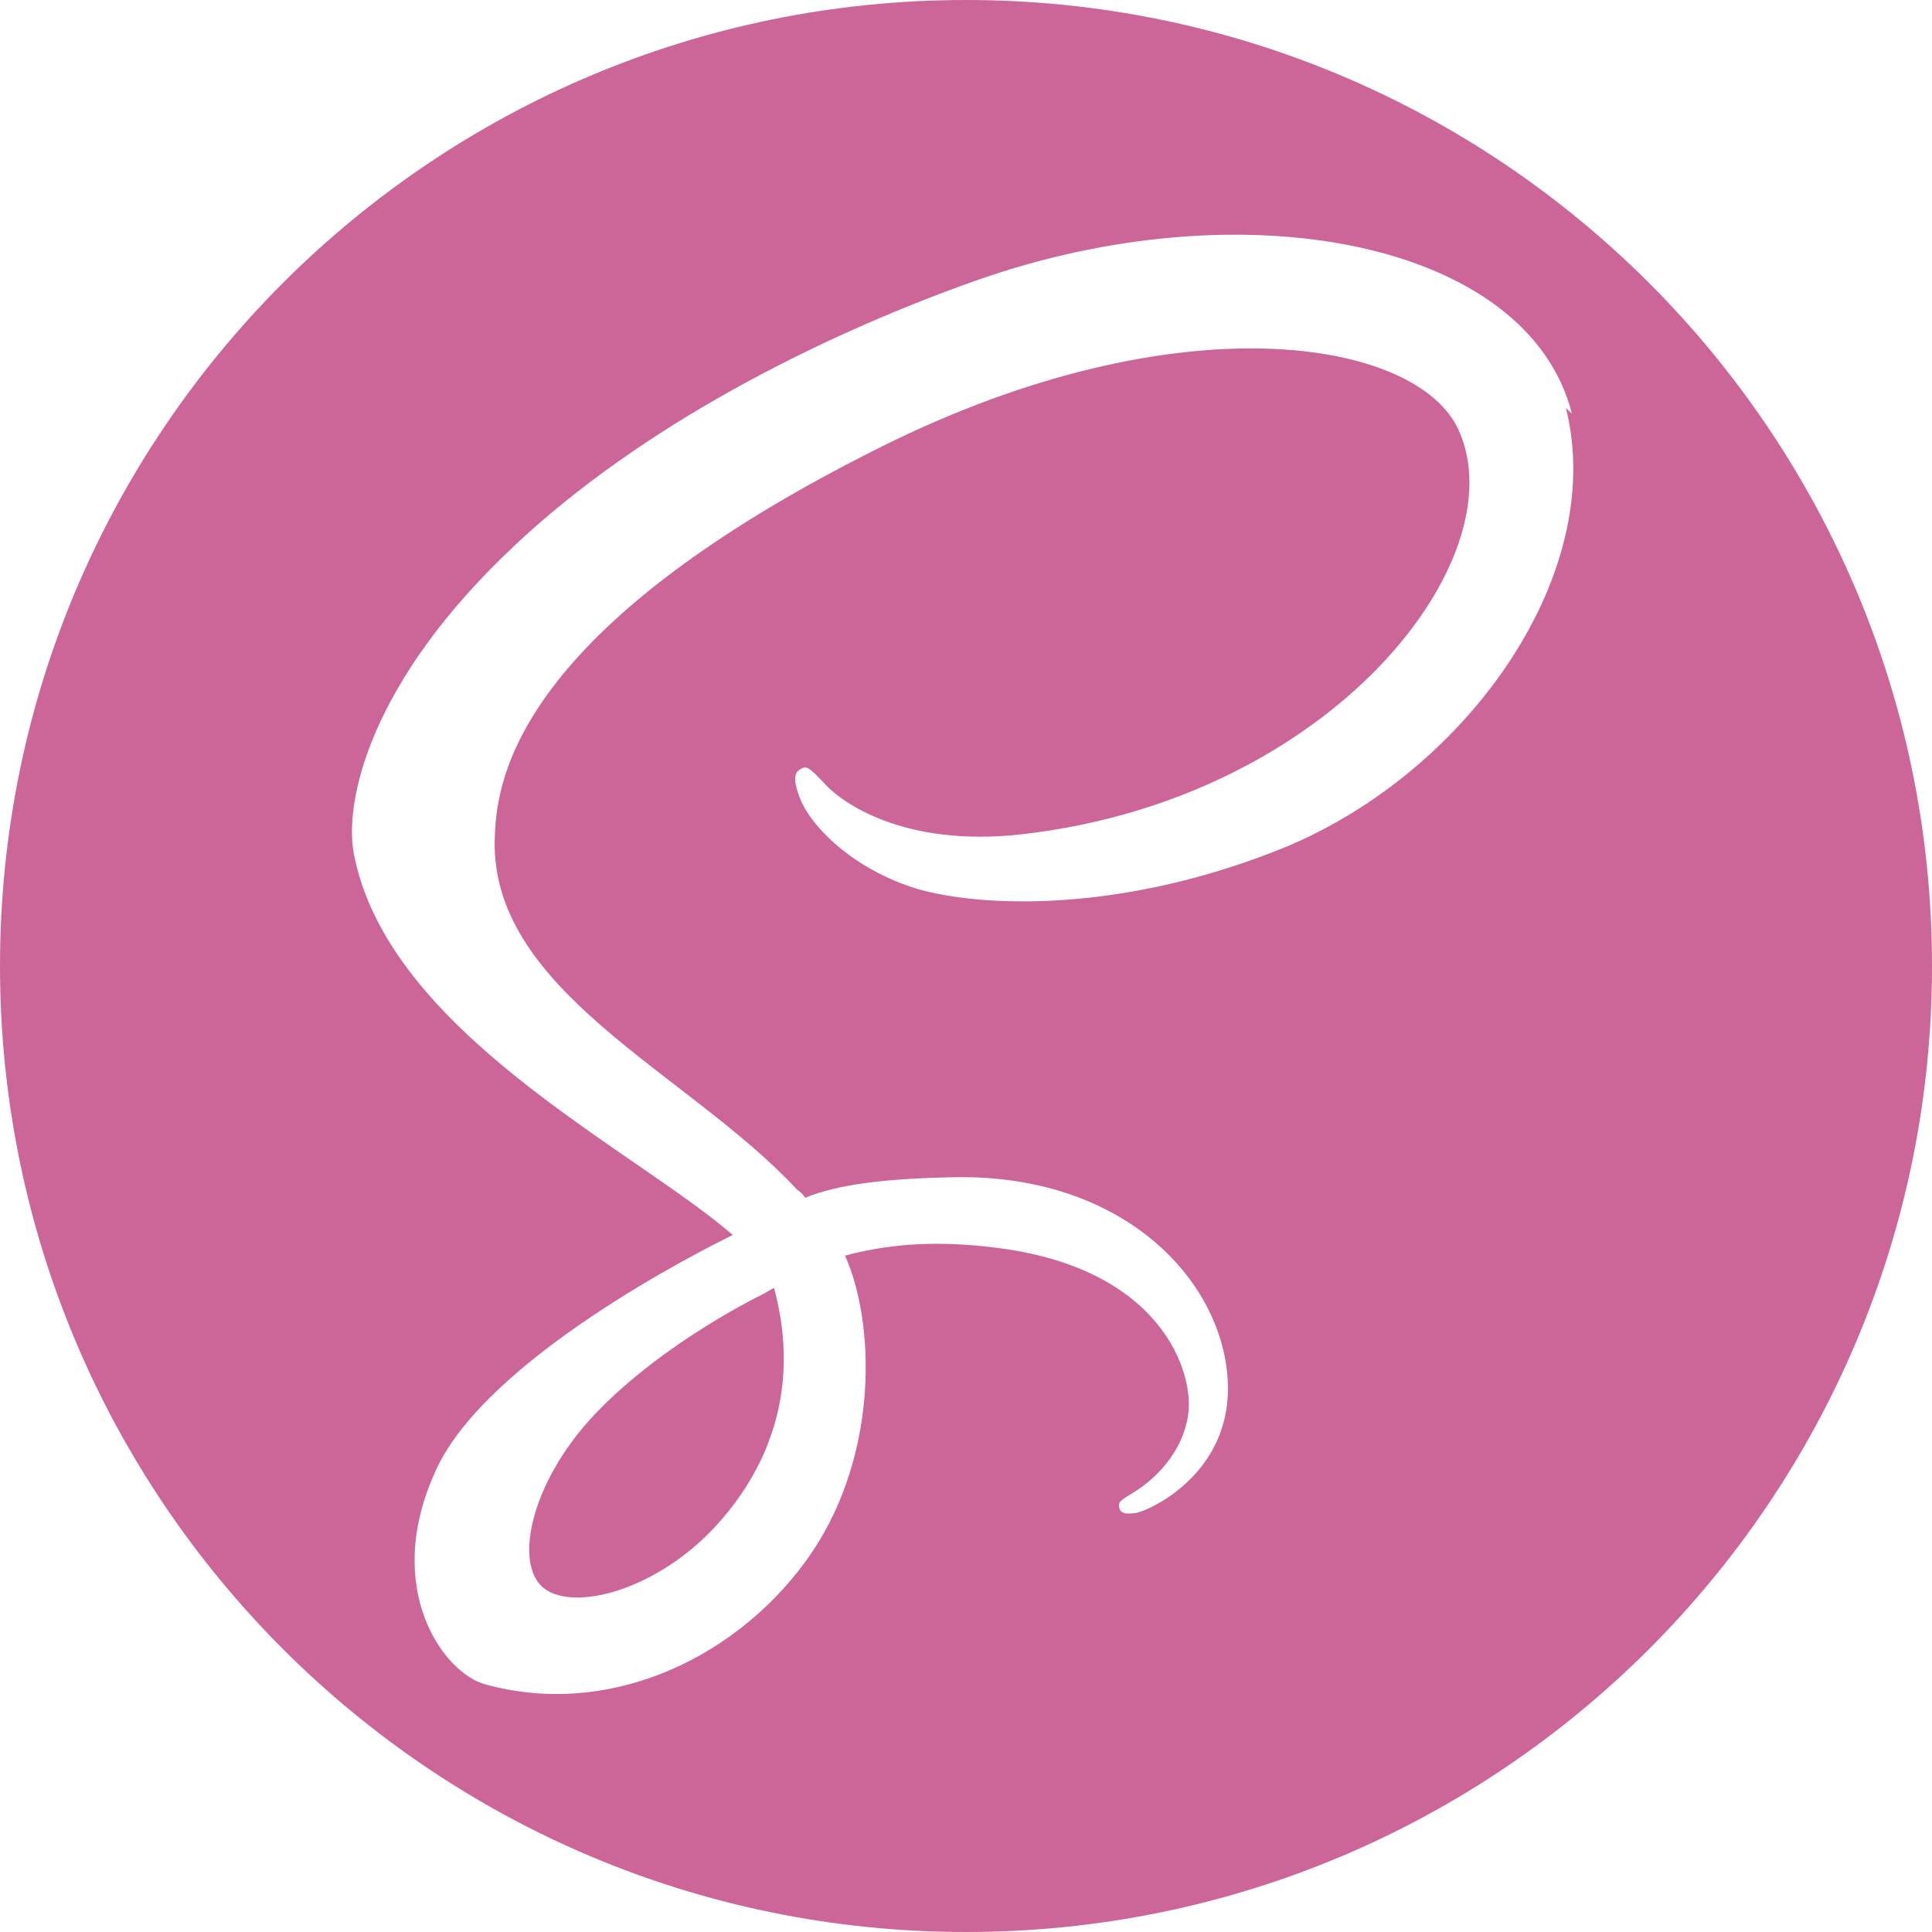
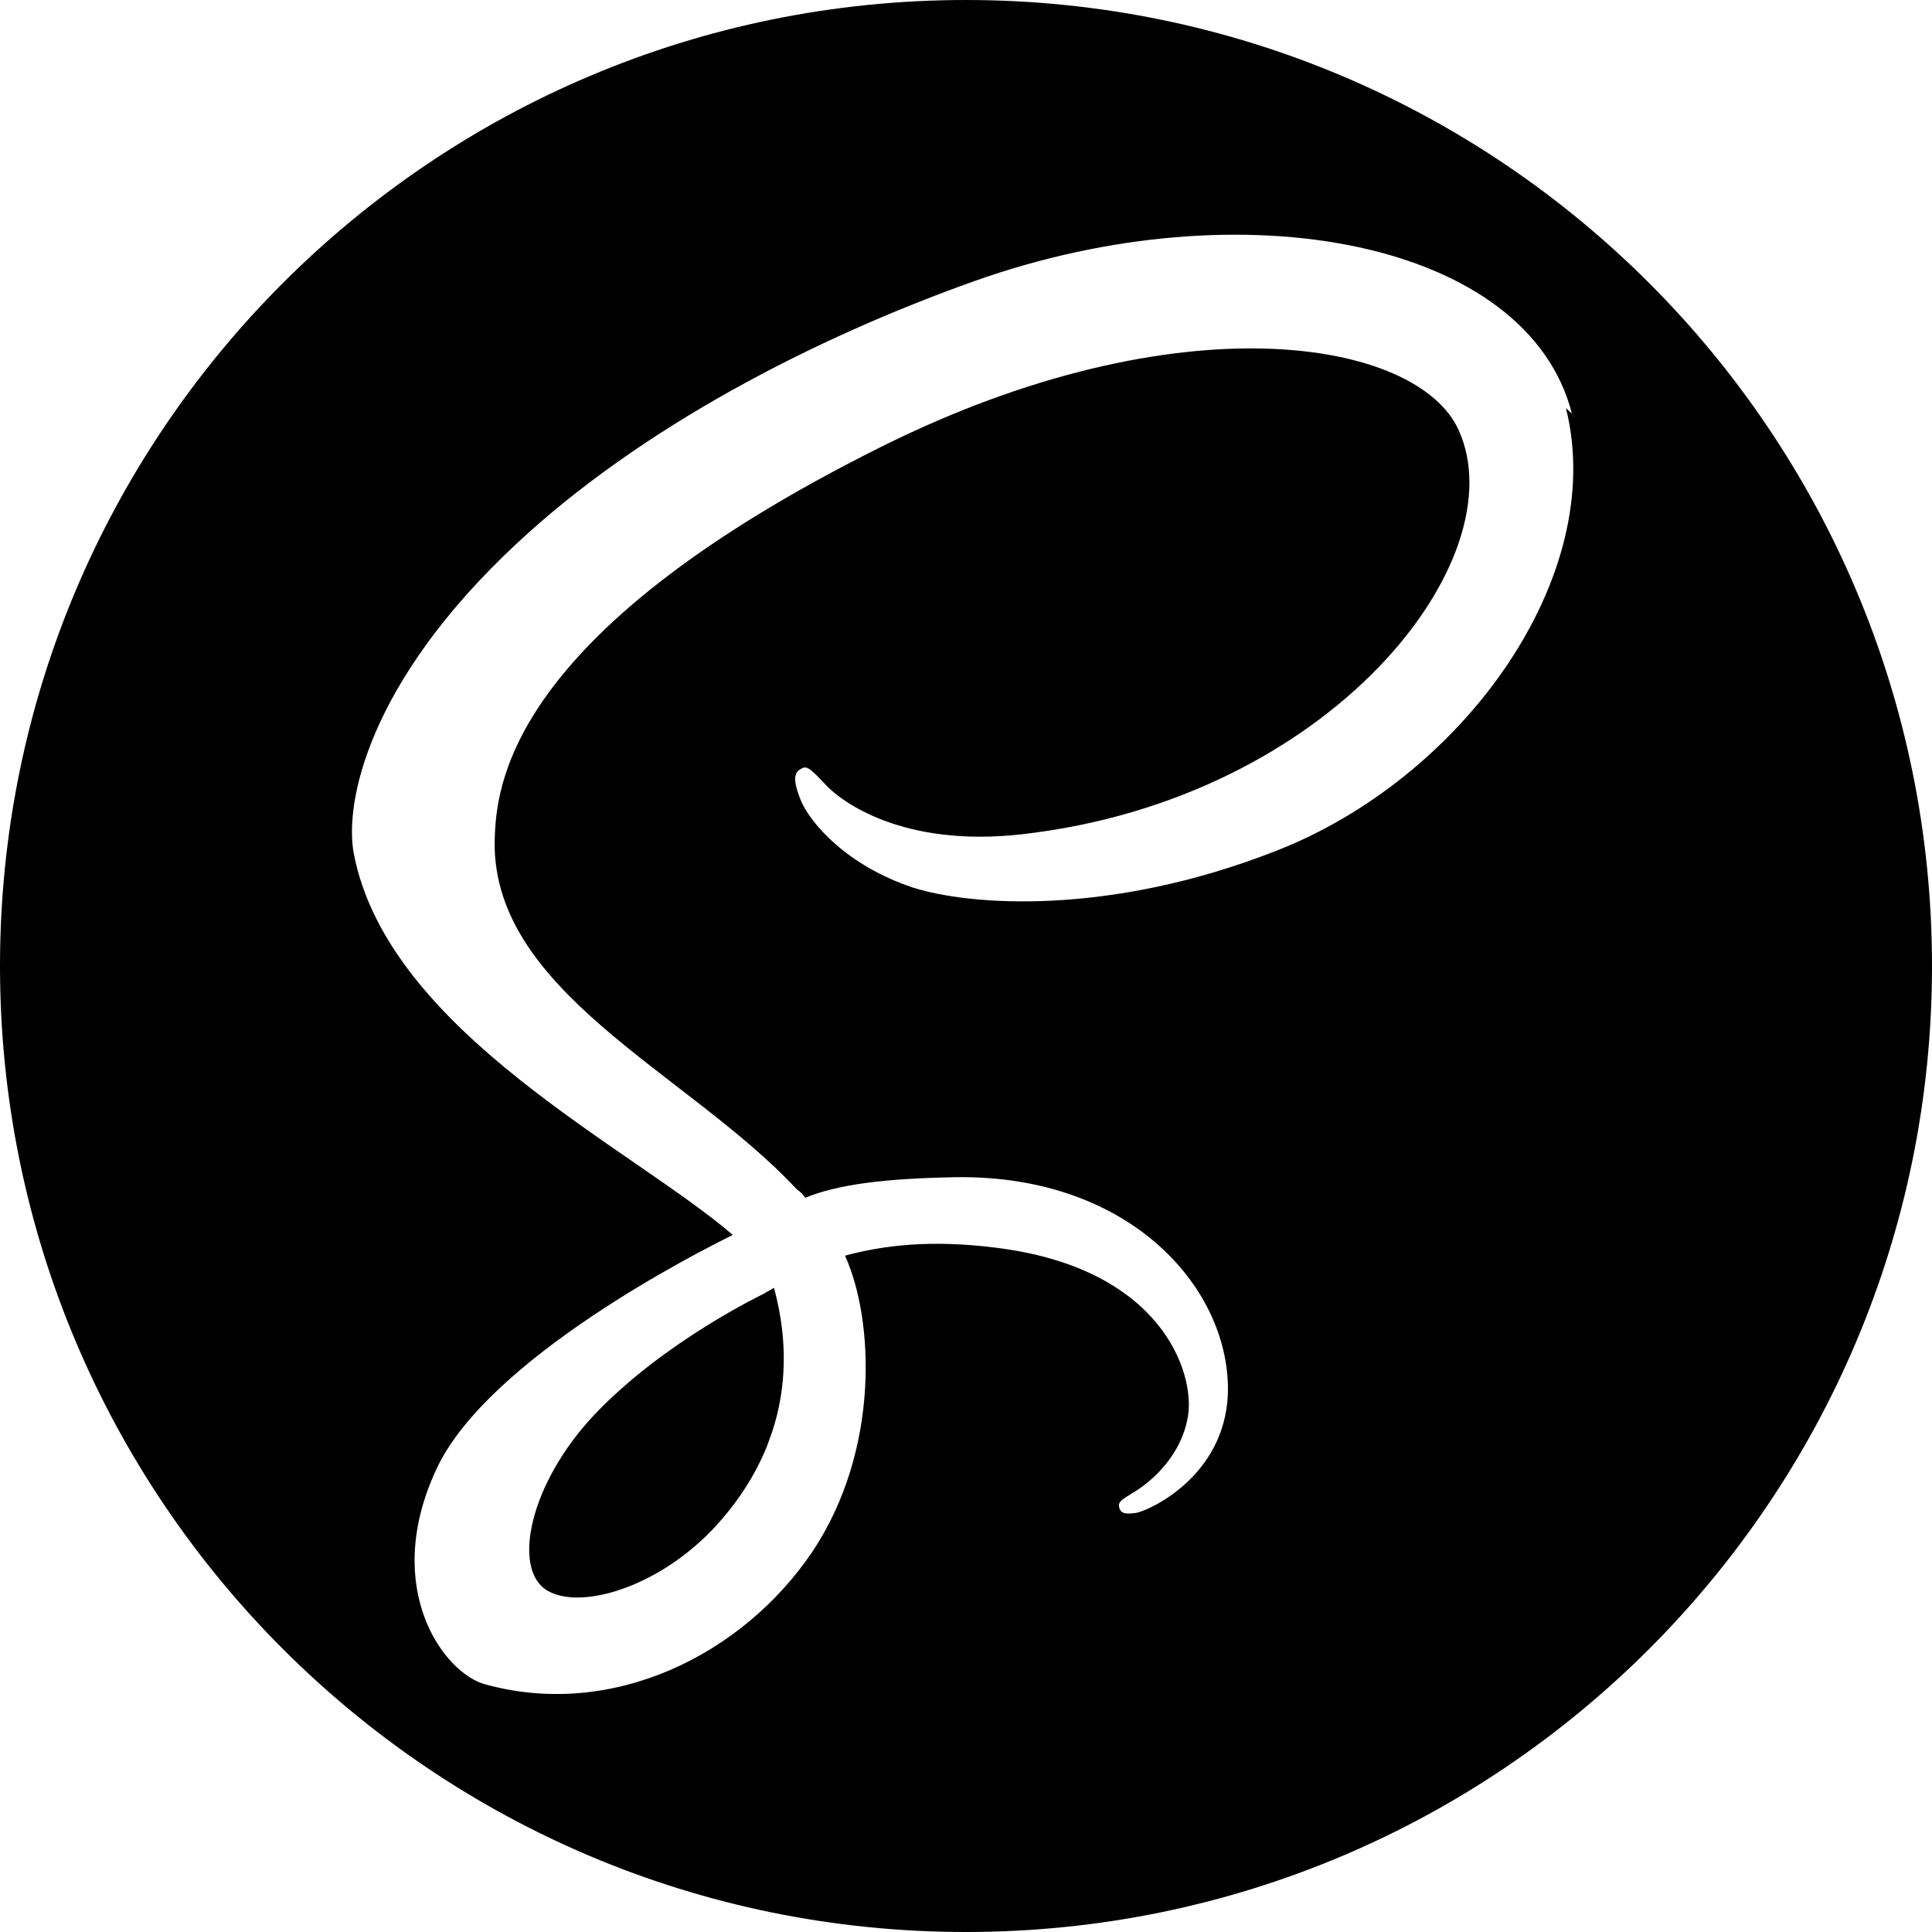
<svg xmlns="http://www.w3.org/2000/svg" version="1.1" width="32" height="32" viewBox="0 0 32 32">
-   <path fill="#c69" d="M16 0c8.836 0 16 7.164 16 16s-7.164 16-16 16-16-7.164-16-16 7.164-16 16-16zM12.82 21.331c0.233 0.86 0.208 1.664-0.032 2.389l-0.087 0.24c-0.032 0.081-0.069 0.16-0.104 0.235-0.187 0.387-0.435 0.747-0.74 1.080-0.931 1.012-2.229 1.396-2.787 1.073-0.6-0.349-0.301-1.78 0.779-2.92 1.161-1.224 2.827-2.012 2.827-2.012v-0.004l0.144-0.081zM26.035 6.849c-0.723-2.844-5.436-3.779-9.896-2.193-2.652 0.943-5.525 2.424-7.591 4.356-2.457 2.295-2.848 4.295-2.687 5.131 0.569 2.948 4.609 4.876 6.271 6.307v0.008c-0.489 0.24-4.075 2.039-4.915 3.9-0.9 1.96 0.14 3.361 0.82 3.54 2.1 0.581 4.26-0.48 5.42-2.199 1.12-1.681 1.021-3.841 0.539-4.901 0.661-0.18 1.44-0.26 2.44-0.139 2.801 0.32 3.361 2.080 3.24 2.8-0.12 0.719-0.697 1.139-0.899 1.259-0.2 0.121-0.26 0.16-0.241 0.241 0.020 0.12 0.121 0.12 0.28 0.1 0.22-0.040 1.461-0.6 1.521-1.961 0.060-1.72-1.581-3.639-4.5-3.6-1.2 0.021-1.961 0.121-2.5 0.341-0.040-0.060-0.081-0.1-0.14-0.14-1.8-1.94-5.14-3.3-5-5.88 0.040-0.94 0.38-3.419 6.4-6.419 4.94-2.461 8.881-1.78 9.561-0.28 0.977 2.139-2.101 6.12-7.241 6.699-1.96 0.22-2.98-0.539-3.241-0.82-0.279-0.3-0.319-0.32-0.419-0.259-0.16 0.080-0.060 0.34 0 0.5 0.16 0.4 0.78 1.1 1.861 1.46 0.939 0.3 3.24 0.479 6-0.6 3.099-1.199 5.519-4.54 4.819-7.34l0.097 0.089z" />
+   <path d="M16 0c8.836 0 16 7.164 16 16s-7.164 16-16 16-16-7.164-16-16 7.164-16 16-16zM12.82 21.331c0.233 0.86 0.208 1.664-0.032 2.389l-0.087 0.24c-0.032 0.081-0.069 0.16-0.104 0.235-0.187 0.387-0.435 0.747-0.74 1.080-0.931 1.012-2.229 1.396-2.787 1.073-0.6-0.349-0.301-1.78 0.779-2.92 1.161-1.224 2.827-2.012 2.827-2.012v-0.004l0.144-0.081zM26.035 6.849c-0.723-2.844-5.436-3.779-9.896-2.193-2.652 0.943-5.525 2.424-7.591 4.356-2.457 2.295-2.848 4.295-2.687 5.131 0.569 2.948 4.609 4.876 6.271 6.307v0.008c-0.489 0.24-4.075 2.039-4.915 3.9-0.9 1.96 0.14 3.361 0.82 3.54 2.1 0.581 4.26-0.48 5.42-2.199 1.12-1.681 1.021-3.841 0.539-4.901 0.661-0.18 1.44-0.26 2.44-0.139 2.801 0.32 3.361 2.080 3.24 2.8-0.12 0.719-0.697 1.139-0.899 1.259-0.2 0.121-0.26 0.16-0.241 0.241 0.020 0.12 0.121 0.12 0.28 0.1 0.22-0.040 1.461-0.6 1.521-1.961 0.060-1.72-1.581-3.639-4.5-3.6-1.2 0.021-1.961 0.121-2.5 0.341-0.040-0.060-0.081-0.1-0.14-0.14-1.8-1.94-5.14-3.3-5-5.88 0.040-0.94 0.38-3.419 6.4-6.419 4.94-2.461 8.881-1.78 9.561-0.28 0.977 2.139-2.101 6.12-7.241 6.699-1.96 0.22-2.98-0.539-3.241-0.82-0.279-0.3-0.319-0.32-0.419-0.259-0.16 0.080-0.060 0.34 0 0.5 0.16 0.4 0.78 1.1 1.861 1.46 0.939 0.3 3.24 0.479 6-0.6 3.099-1.199 5.519-4.54 4.819-7.34l0.097 0.089z" />
</svg>
